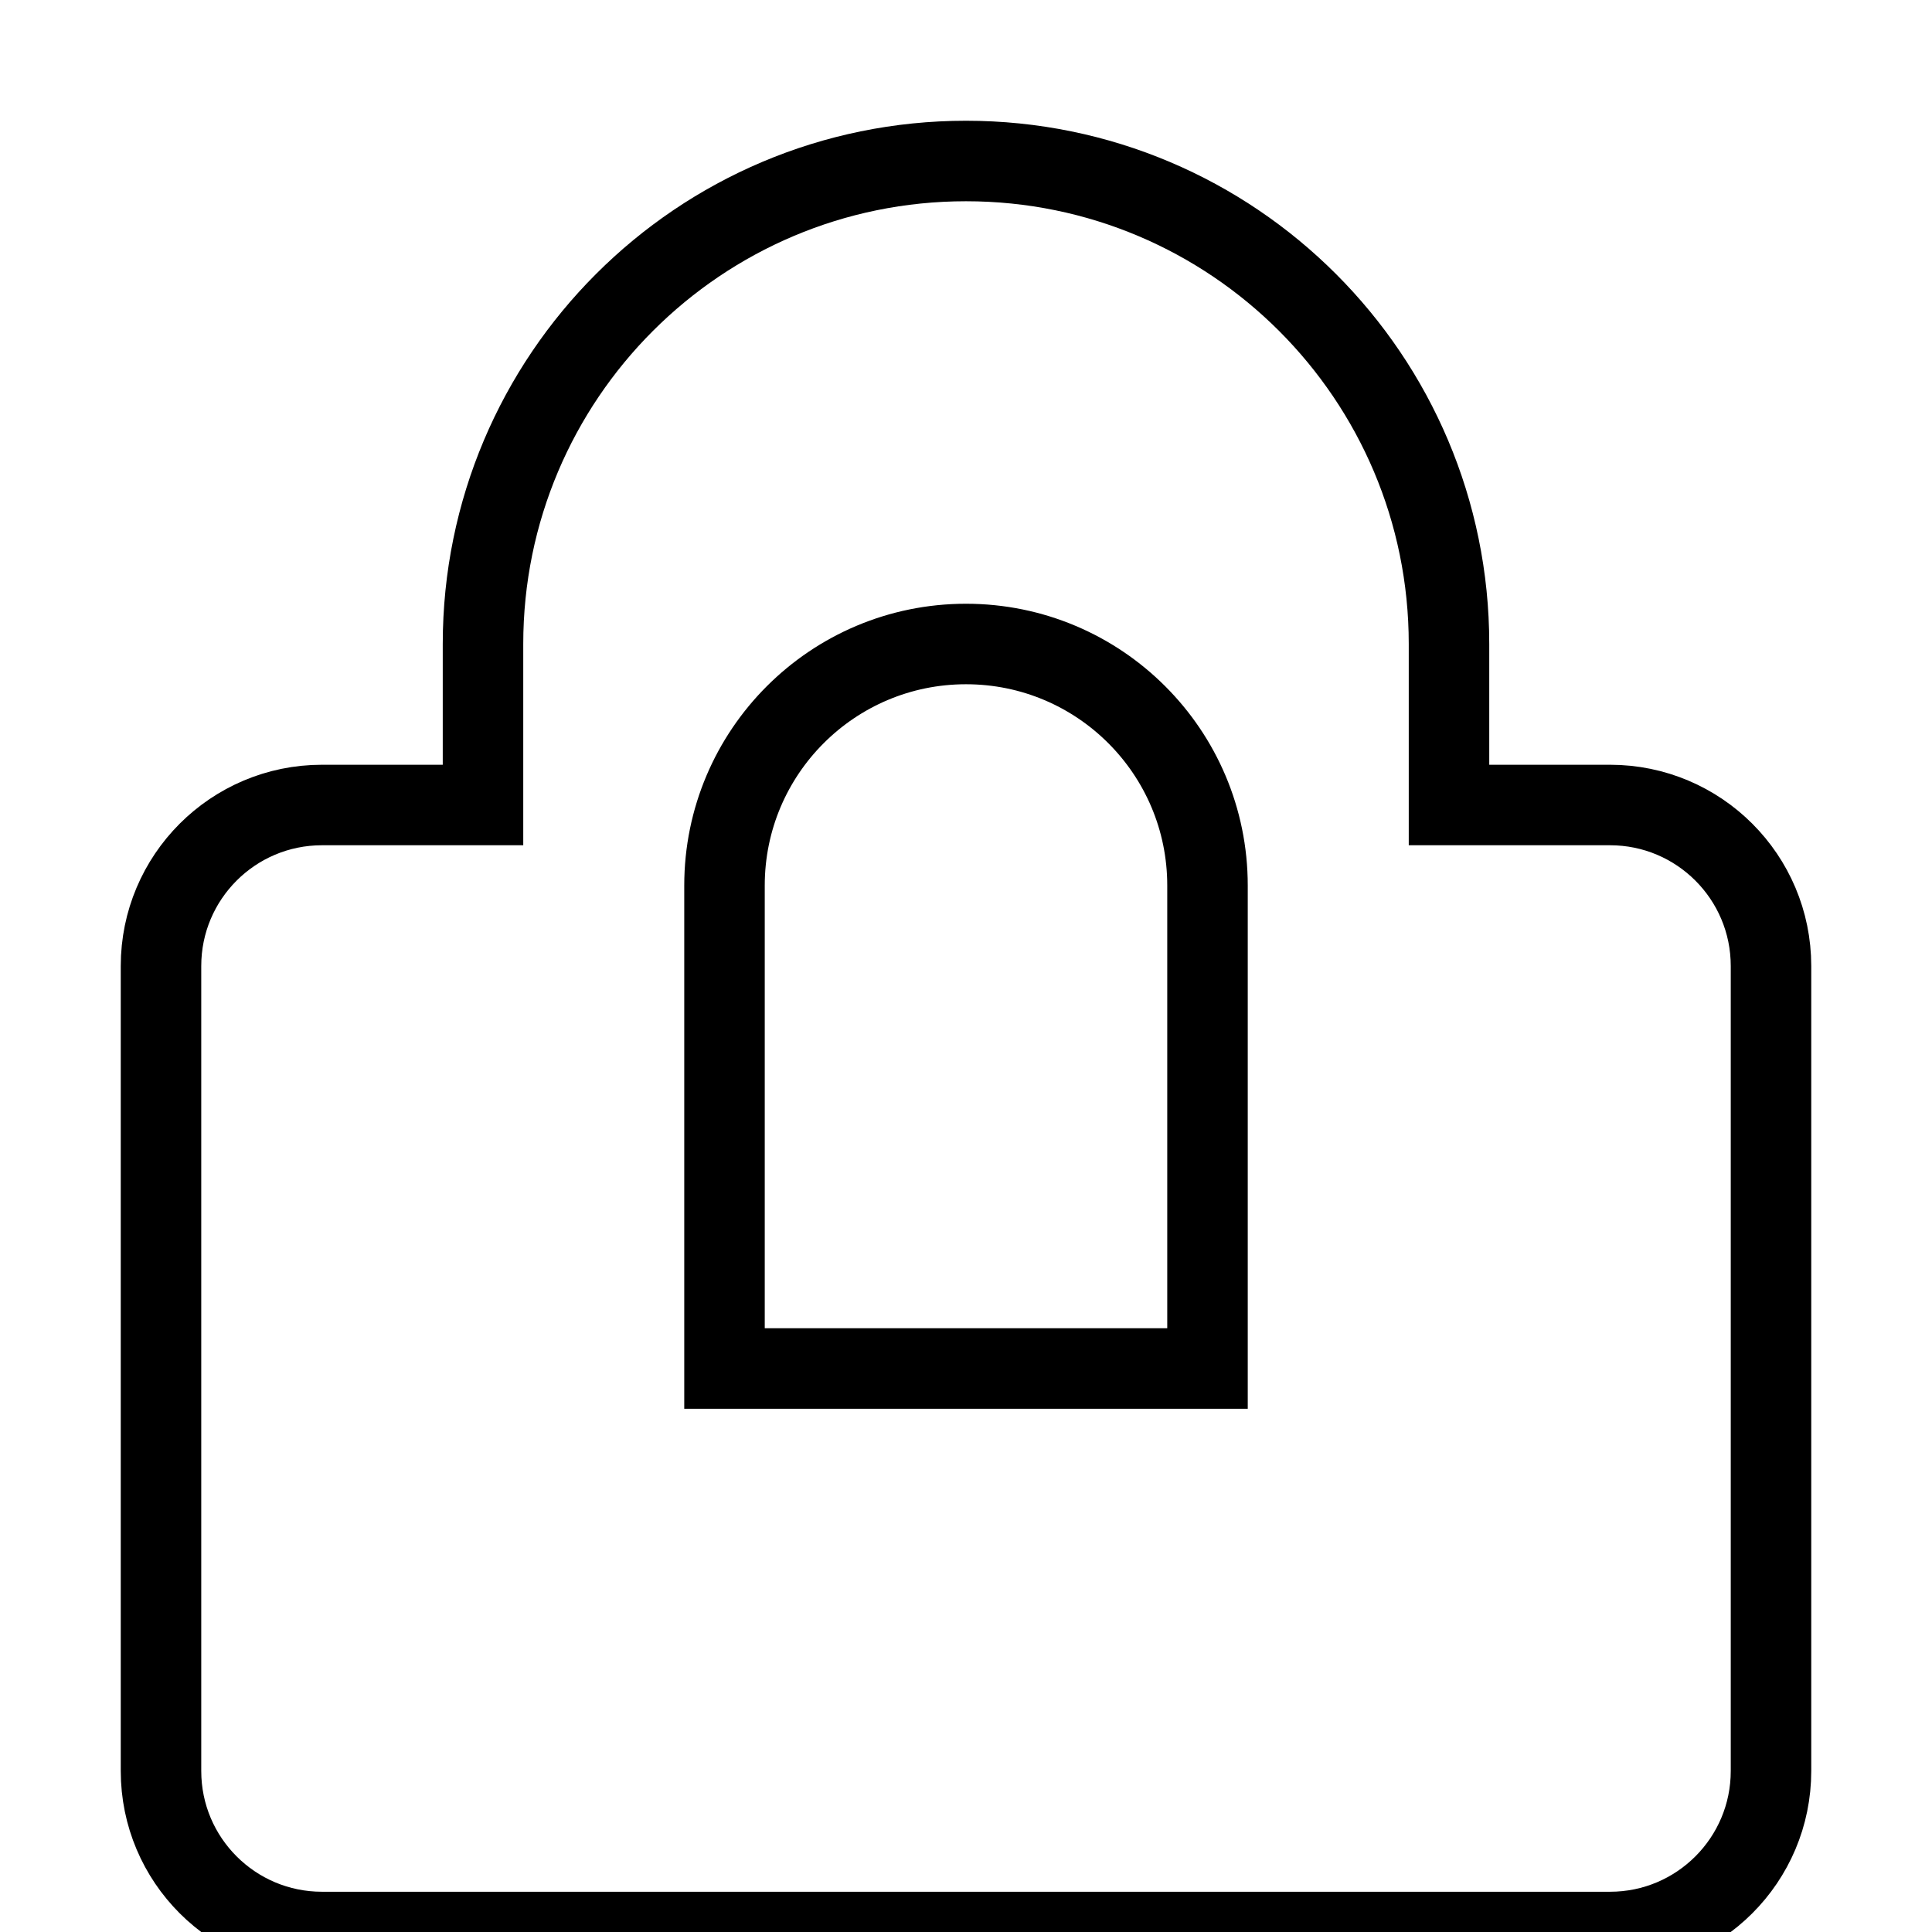
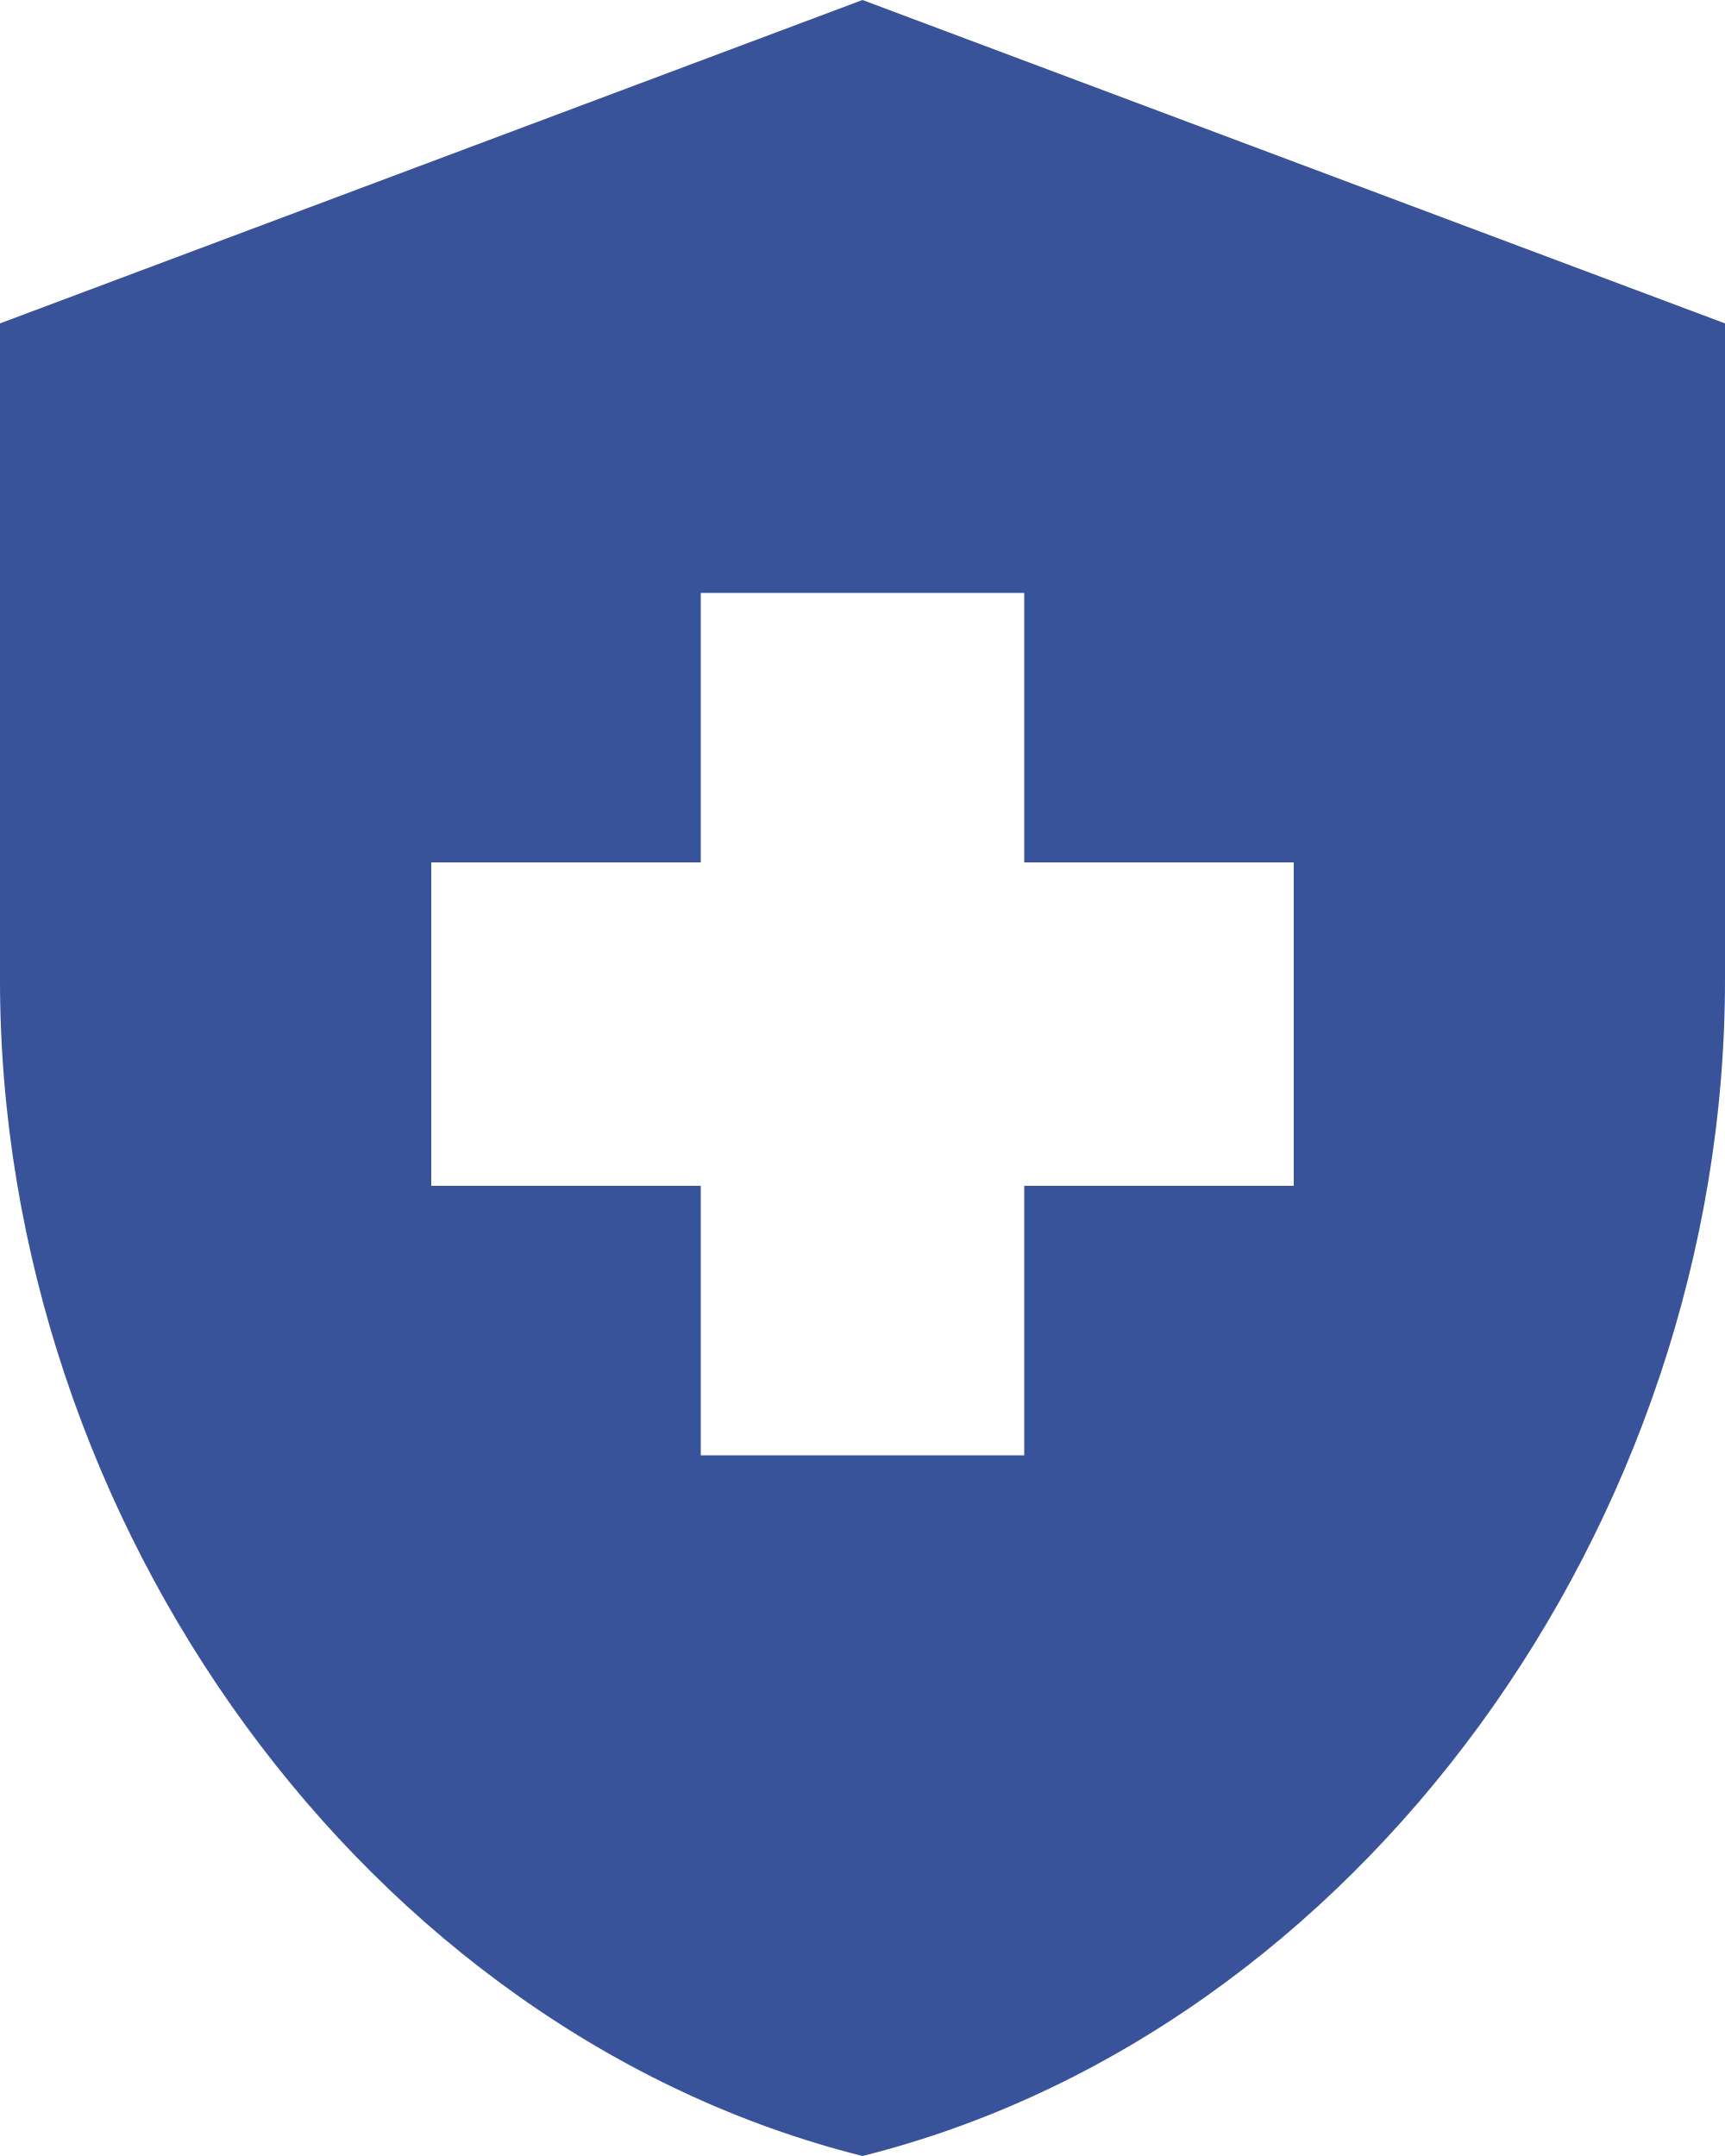
- <svg xmlns="http://www.w3.org/2000/svg" fill="none" viewBox="0 0 24 24" stroke="currentColor">
-   <path strokeLinecap="round" strokeLinejoin="round" strokeWidth="2" d="M12 8c-1.657 0-3 1.343-3 3v6h6v-6c0-1.657-1.343-3-3-3zM12 2a6 6 0 016 6v2h2a2 2 0 012 2v10a2 2 0 01-2 2H4a2 2 0 01-2-2V12a2 2 0 012-2h2V8a6 6 0 016-6z" />
+ <svg xmlns="http://www.w3.org/2000/svg" width="32" height="40" viewBox="0 0 32 40" fill="none">
+   <path fill-rule="evenodd" clip-rule="evenodd" d="M13 22H8V16H13V11H19V16H24V22H19V27H13V22ZM16 0L0 6V18.18C0 28.28 6.82 37.7 16 40C25.18 37.7 32 28.28 32 18.18V6L16 0Z" fill="#385399" />
</svg>
